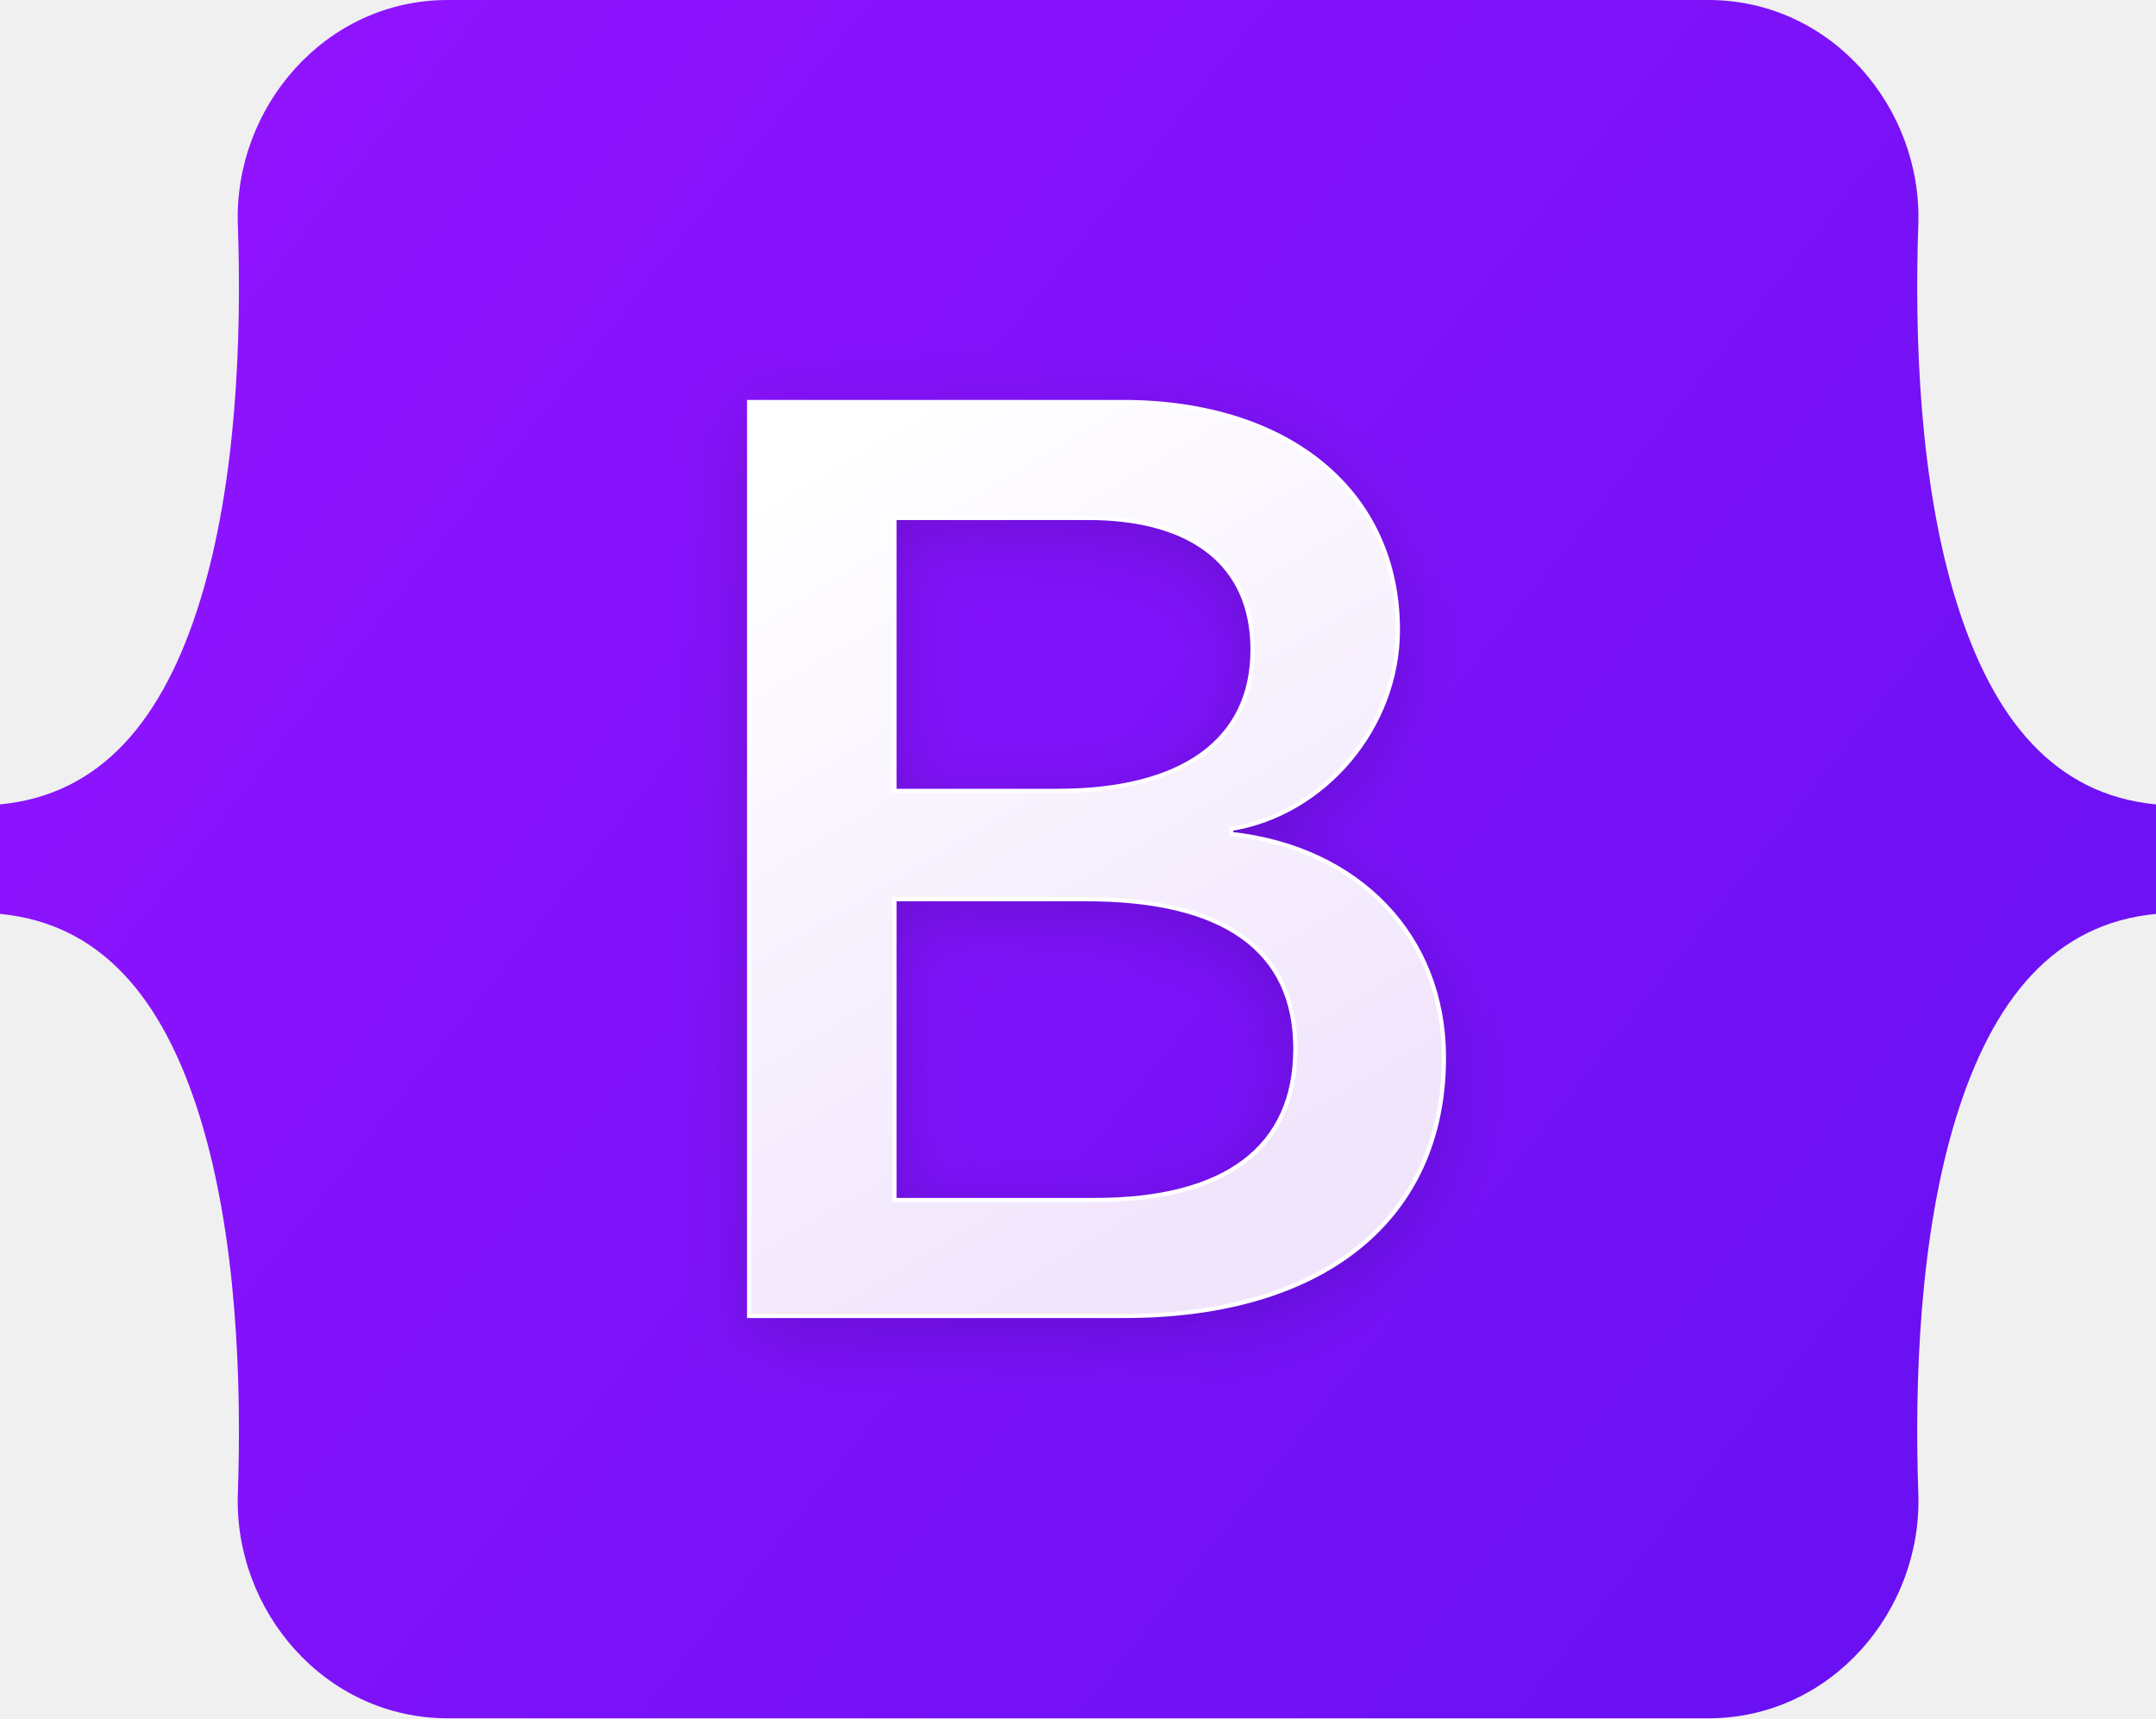
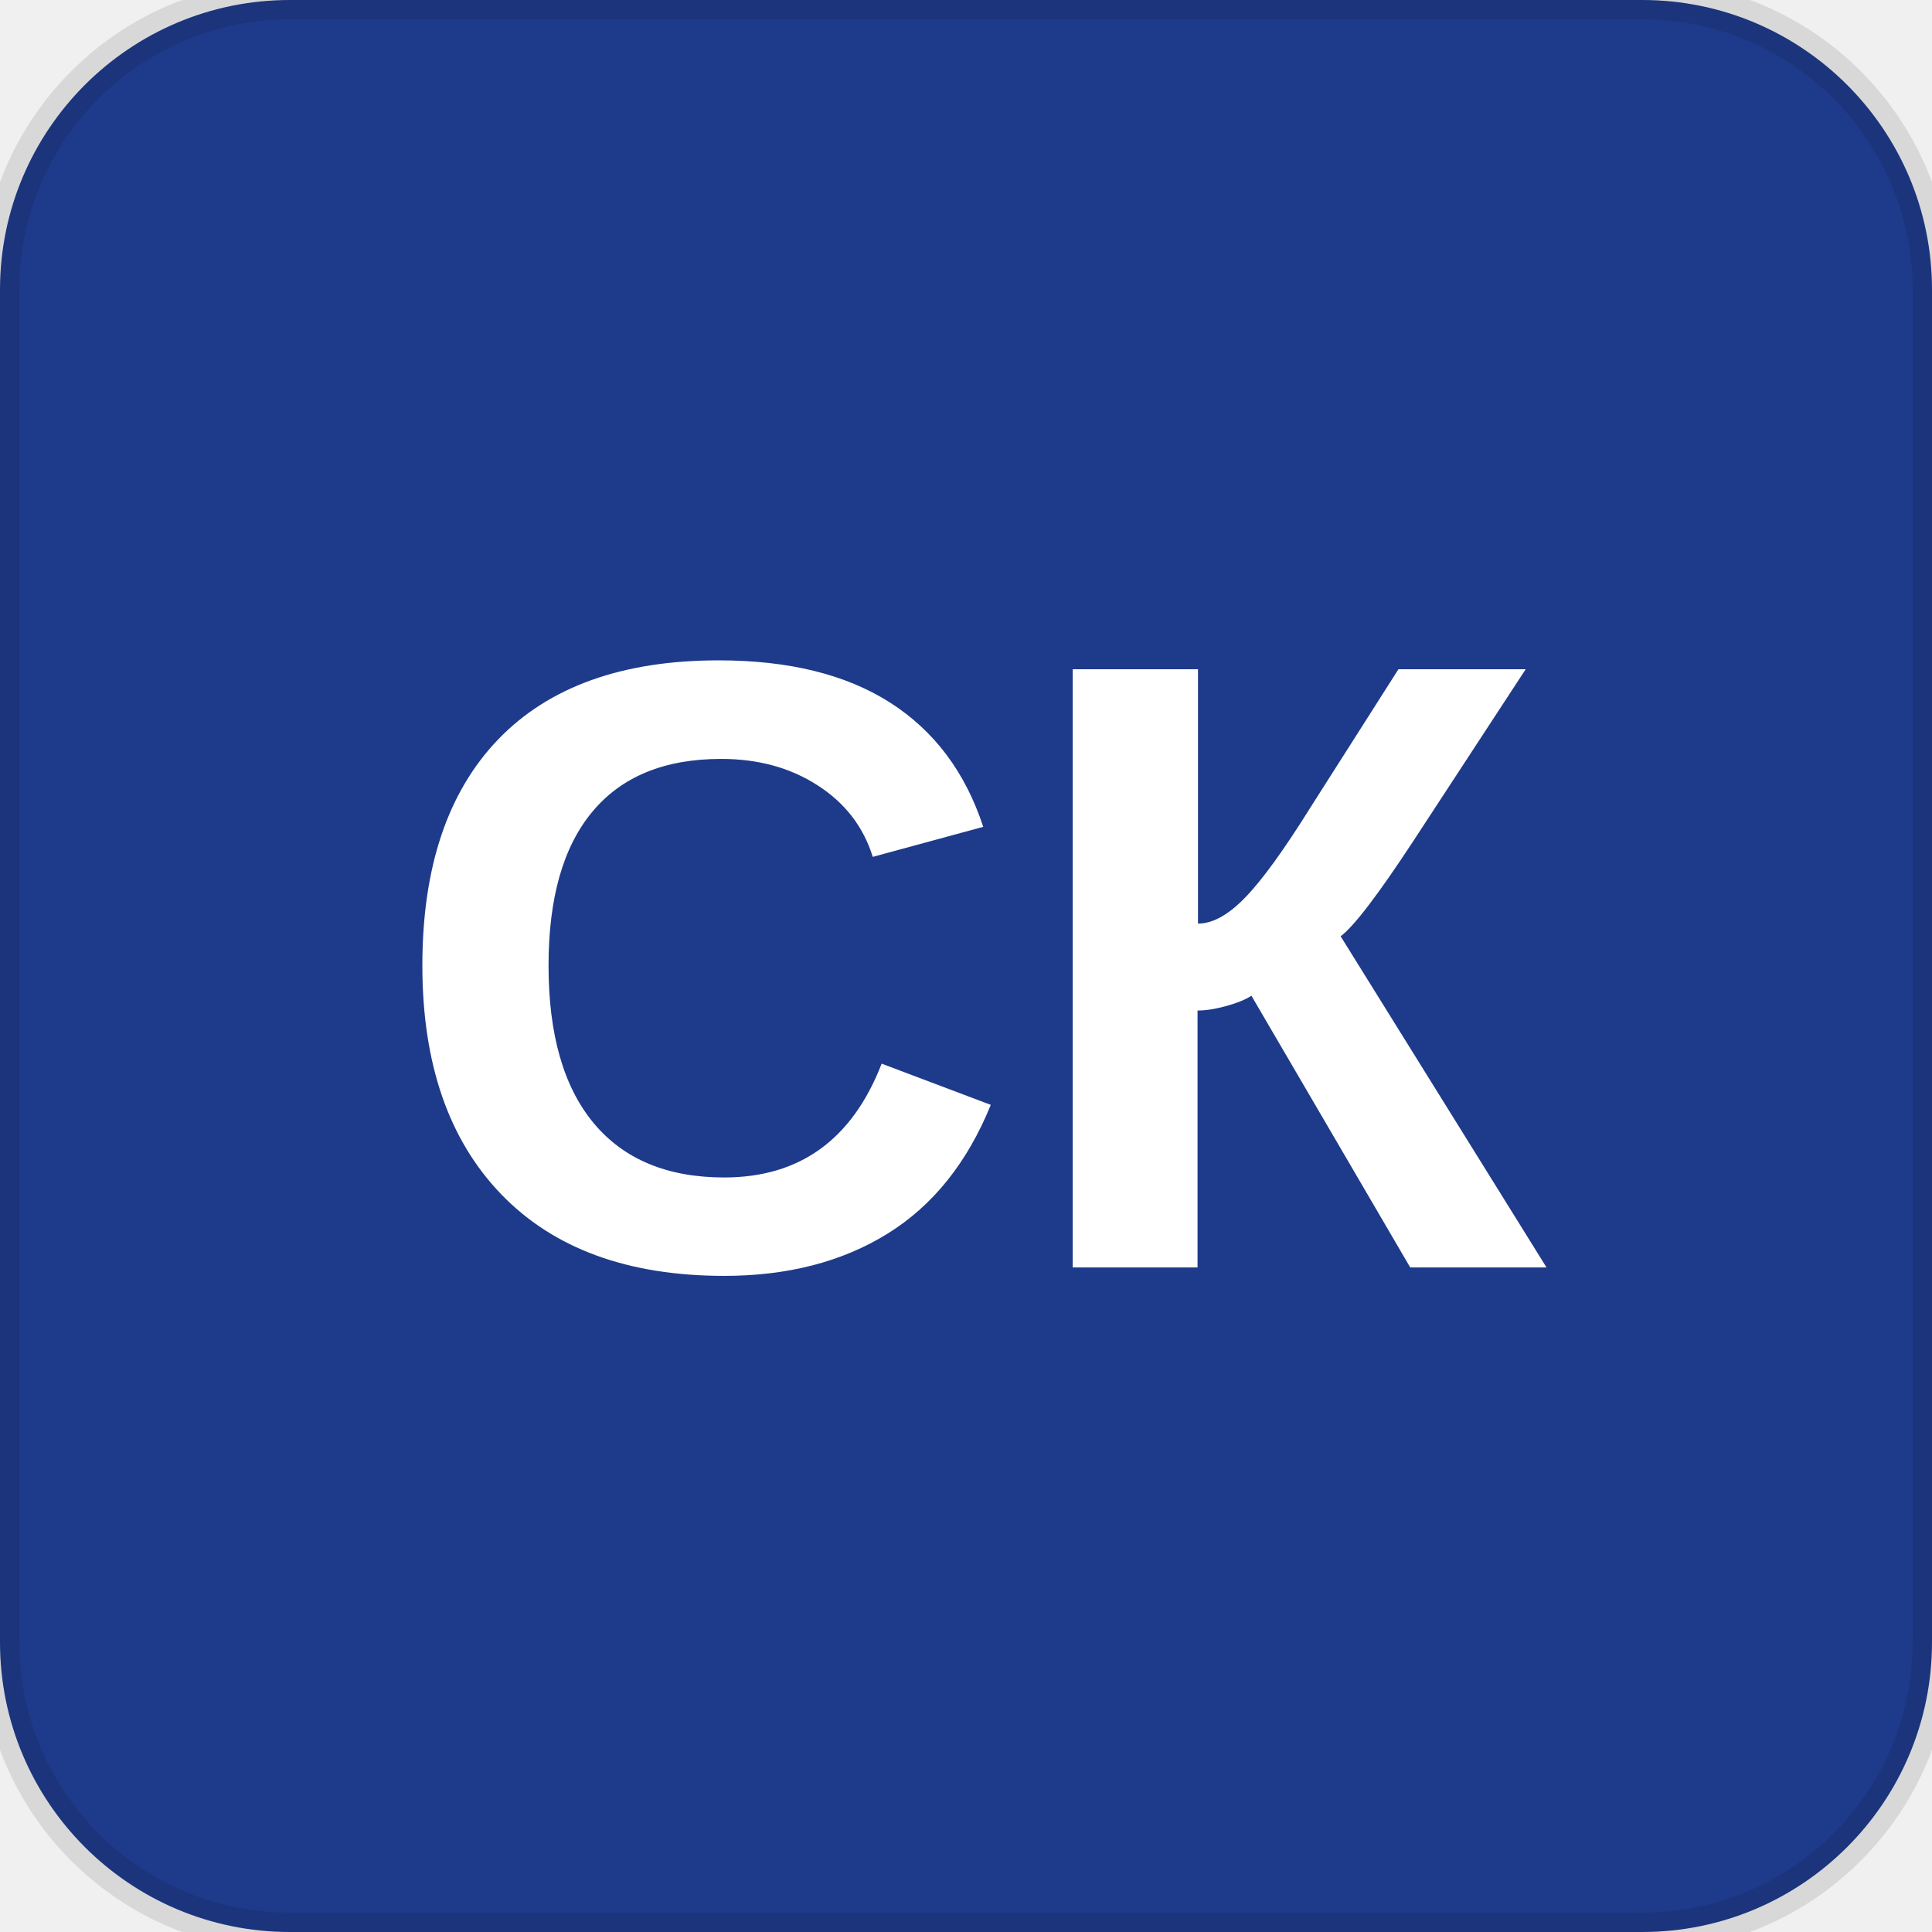
- <svg xmlns="http://www.w3.org/2000/svg" width="512" height="408">
-   <defs>
-     <linearGradient id="bs-logo-a" x1="76.079" x2="523.48" y1="10.798" y2="365.945" gradientUnits="userSpaceOnUse">
-       <stop stop-color="#9013fe" />
-       <stop offset="1" stop-color="#6610f2" />
-     </linearGradient>
-     <linearGradient id="bs-logo-b" x1="193.508" x2="293.514" y1="109.74" y2="278.872" gradientUnits="userSpaceOnUse">
-       <stop stop-color="#fff" />
-       <stop offset="1" stop-color="#f1e5fc" />
-     </linearGradient>
-     <filter id="bs-logo-c" width="197" height="249" x="161.901" y="83.457" color-interpolation-filters="sRGB" filterUnits="userSpaceOnUse">
-       <feFlood flood-opacity="0" result="BackgroundImageFix" />
-       <feColorMatrix in="SourceAlpha" values="0 0 0 0 0 0 0 0 0 0 0 0 0 0 0 0 0 0 127 0" />
-       <feOffset dy="4" />
-       <feGaussianBlur stdDeviation="8" />
-       <feColorMatrix values="0 0 0 0 0 0 0 0 0 0 0 0 0 0 0 0 0 0 0.15 0" />
-       <feBlend in2="BackgroundImageFix" result="effect1_dropShadow" />
-       <feBlend in="SourceGraphic" in2="effect1_dropShadow" result="shape" />
-     </filter>
-   </defs>
-   <path fill="url(#bs-logo-a)" d="M56.481 53.32C55.515 25.58 77.128 0 106.342 0h299.353c29.214 0 50.827 25.58 49.861 53.32-.928 26.647.277 61.165 8.964 89.31 8.715 28.232 23.411 46.077 47.48 48.37v26c-24.069 2.293-38.765 20.138-47.48 48.37-8.687 28.145-9.892 62.663-8.964 89.311.966 27.739-20.647 53.319-49.861 53.319H106.342c-29.214 0-50.827-25.58-49.86-53.319.927-26.648-.278-61.166-8.966-89.311C38.802 237.138 24.07 219.293 0 217v-26c24.069-2.293 38.802-20.138 47.516-48.37 8.688-28.145 9.893-62.663 8.965-89.31z" />
-   <path fill="url(#bs-logo-b)" filter="url(#bs-logo-c)" stroke="#fff" d="M267.103 312.457c47.297 0 75.798-23.158 75.798-61.355 0-28.873-20.336-49.776-50.532-53.085v-1.203c22.185-3.609 39.594-24.211 39.594-47.219 0-32.783-25.882-54.138-65.322-54.138h-88.74v217h89.202zm-54.692-189.48h45.911c24.958 0 39.131 11.128 39.131 31.279 0 21.505-16.484 33.535-46.372 33.535h-38.67v-64.814zm0 161.961v-71.431h45.602c32.661 0 49.608 12.03 49.608 35.49 0 23.459-16.484 35.941-47.605 35.941h-47.605z" />
+ <svg xmlns="http://www.w3.org/2000/svg" width="200" height="200">
+   <rect width="200" height="200" rx="30" ry="30" fill="#1E3A8A" />
+   <rect width="200" height="200" rx="30" ry="30" fill="none" stroke="black" stroke-opacity="0.1" stroke-width="4" />
+   <text x="50%" y="50%" font-size="90" font-family="Arial, sans-serif" fill="white" text-anchor="middle" dominant-baseline="central" font-weight="bold">
+     СК
+   </text>
</svg>
